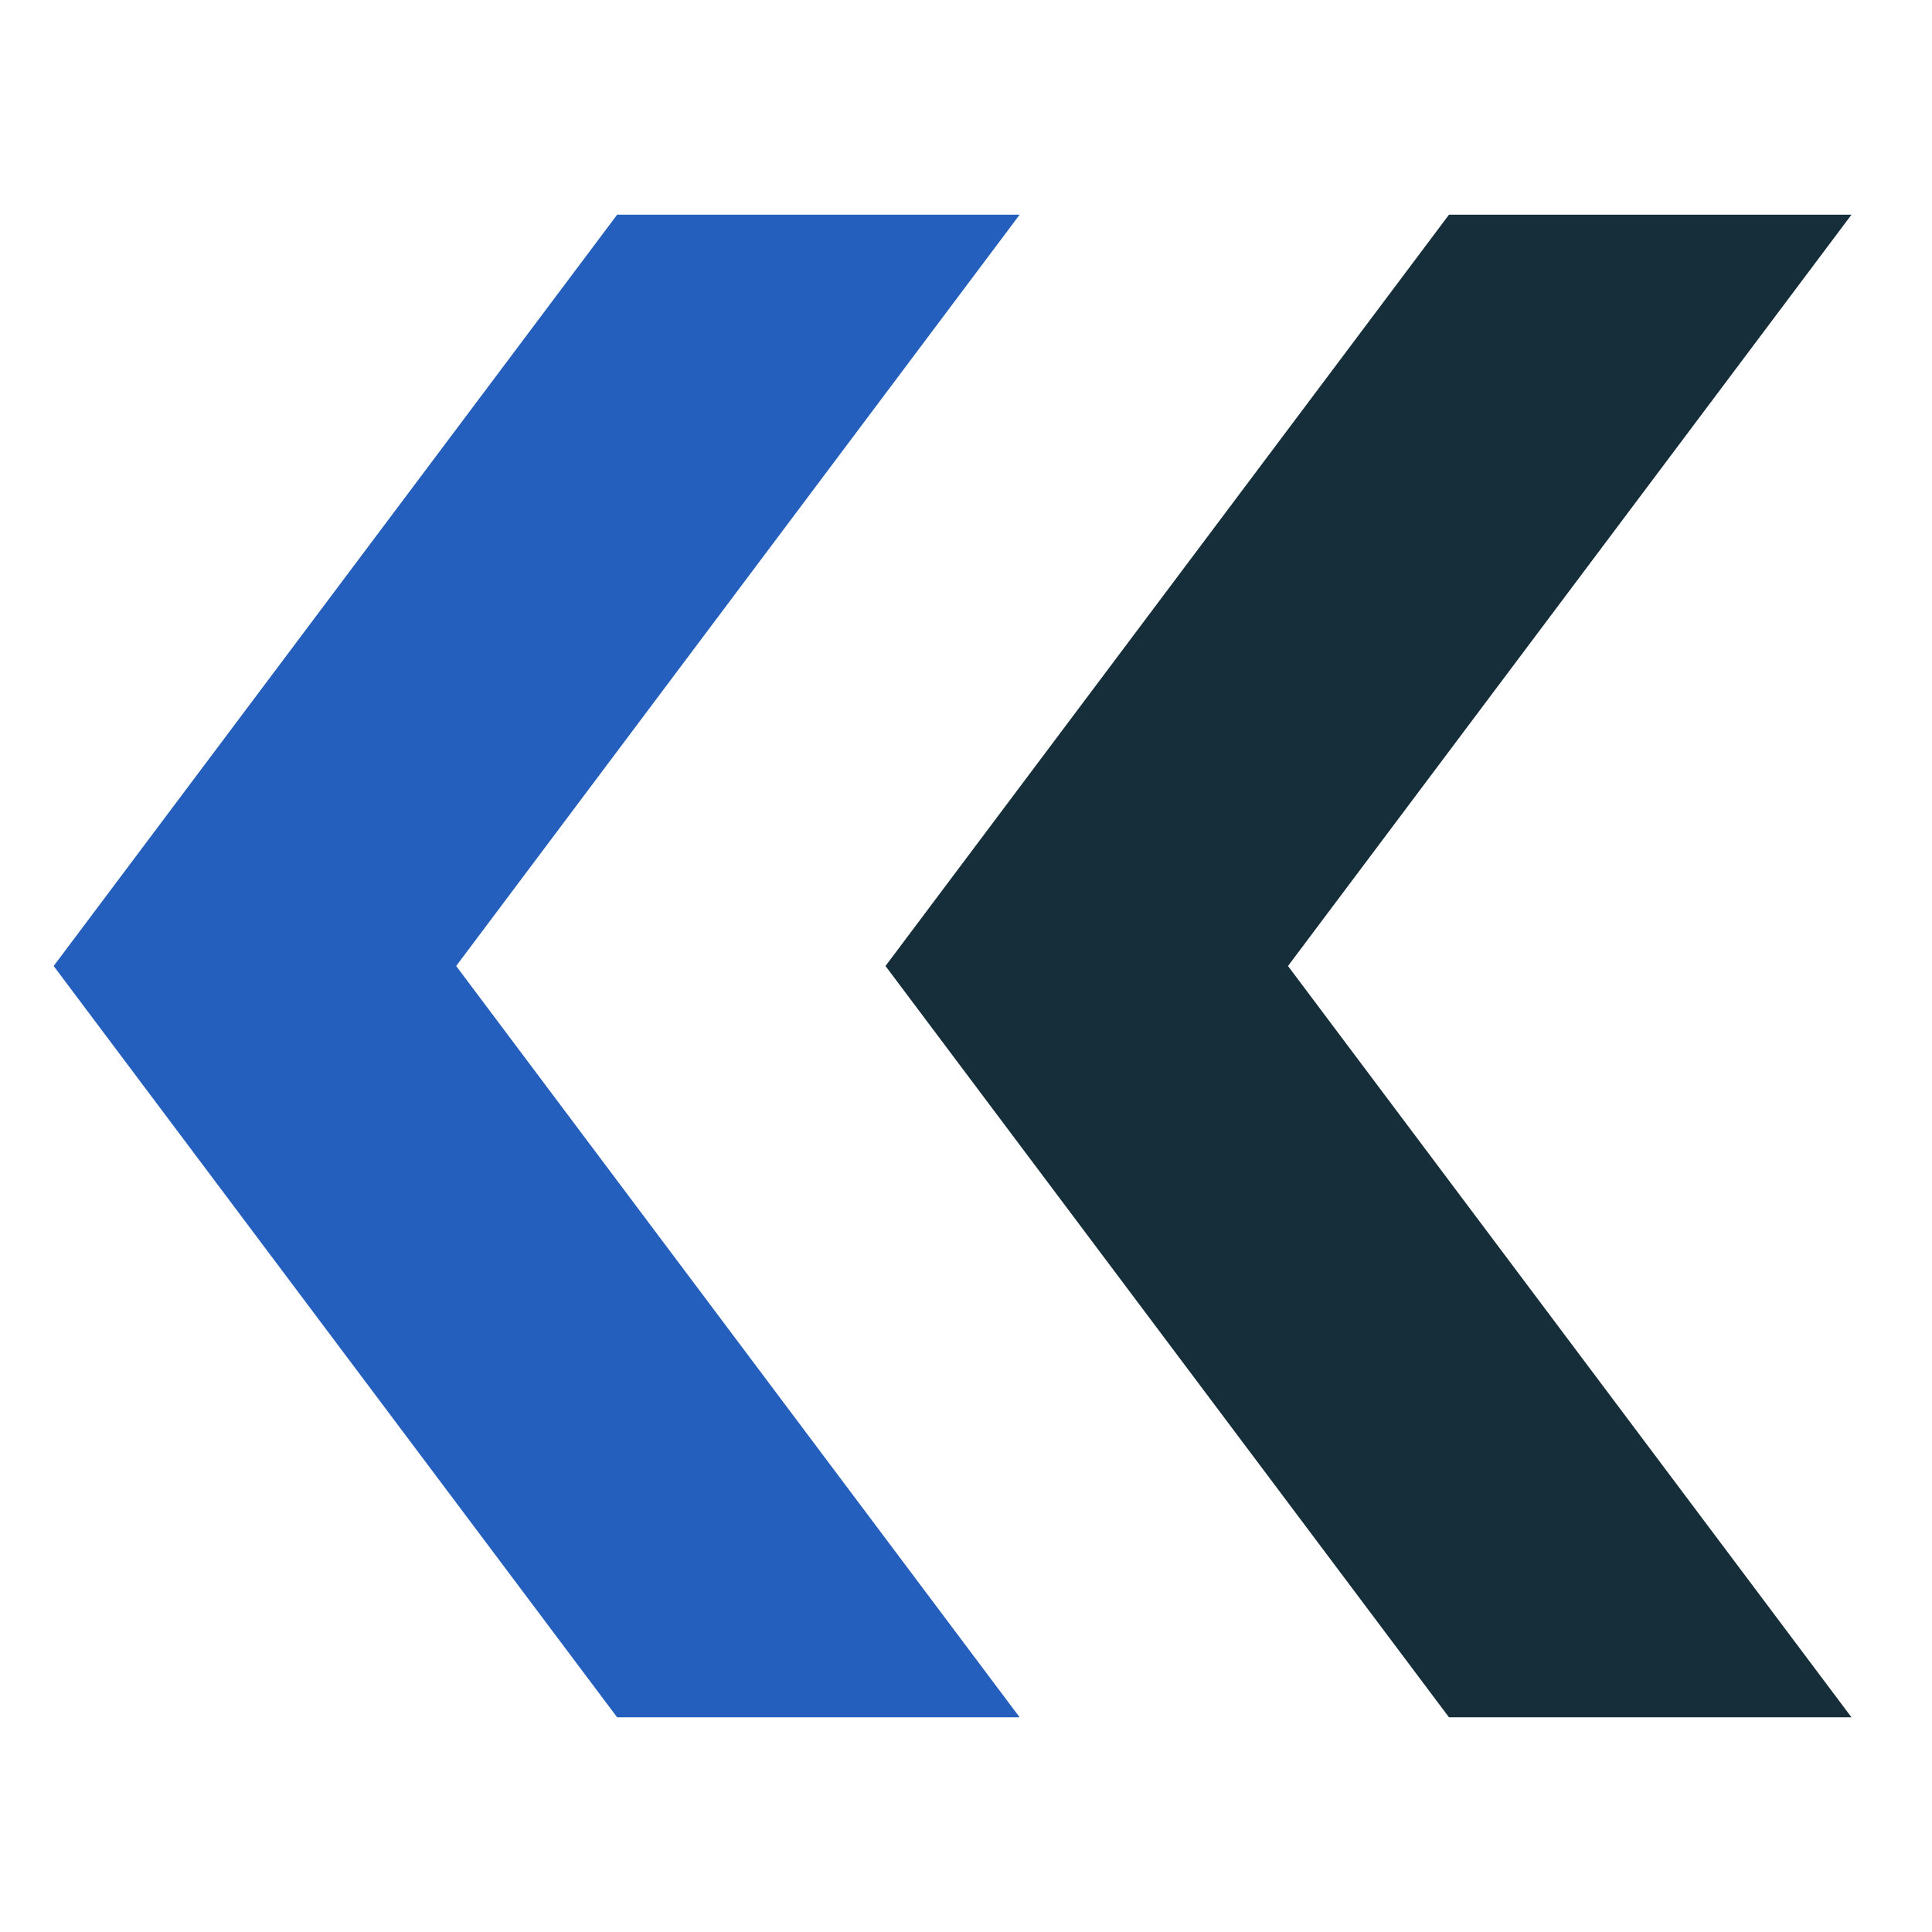
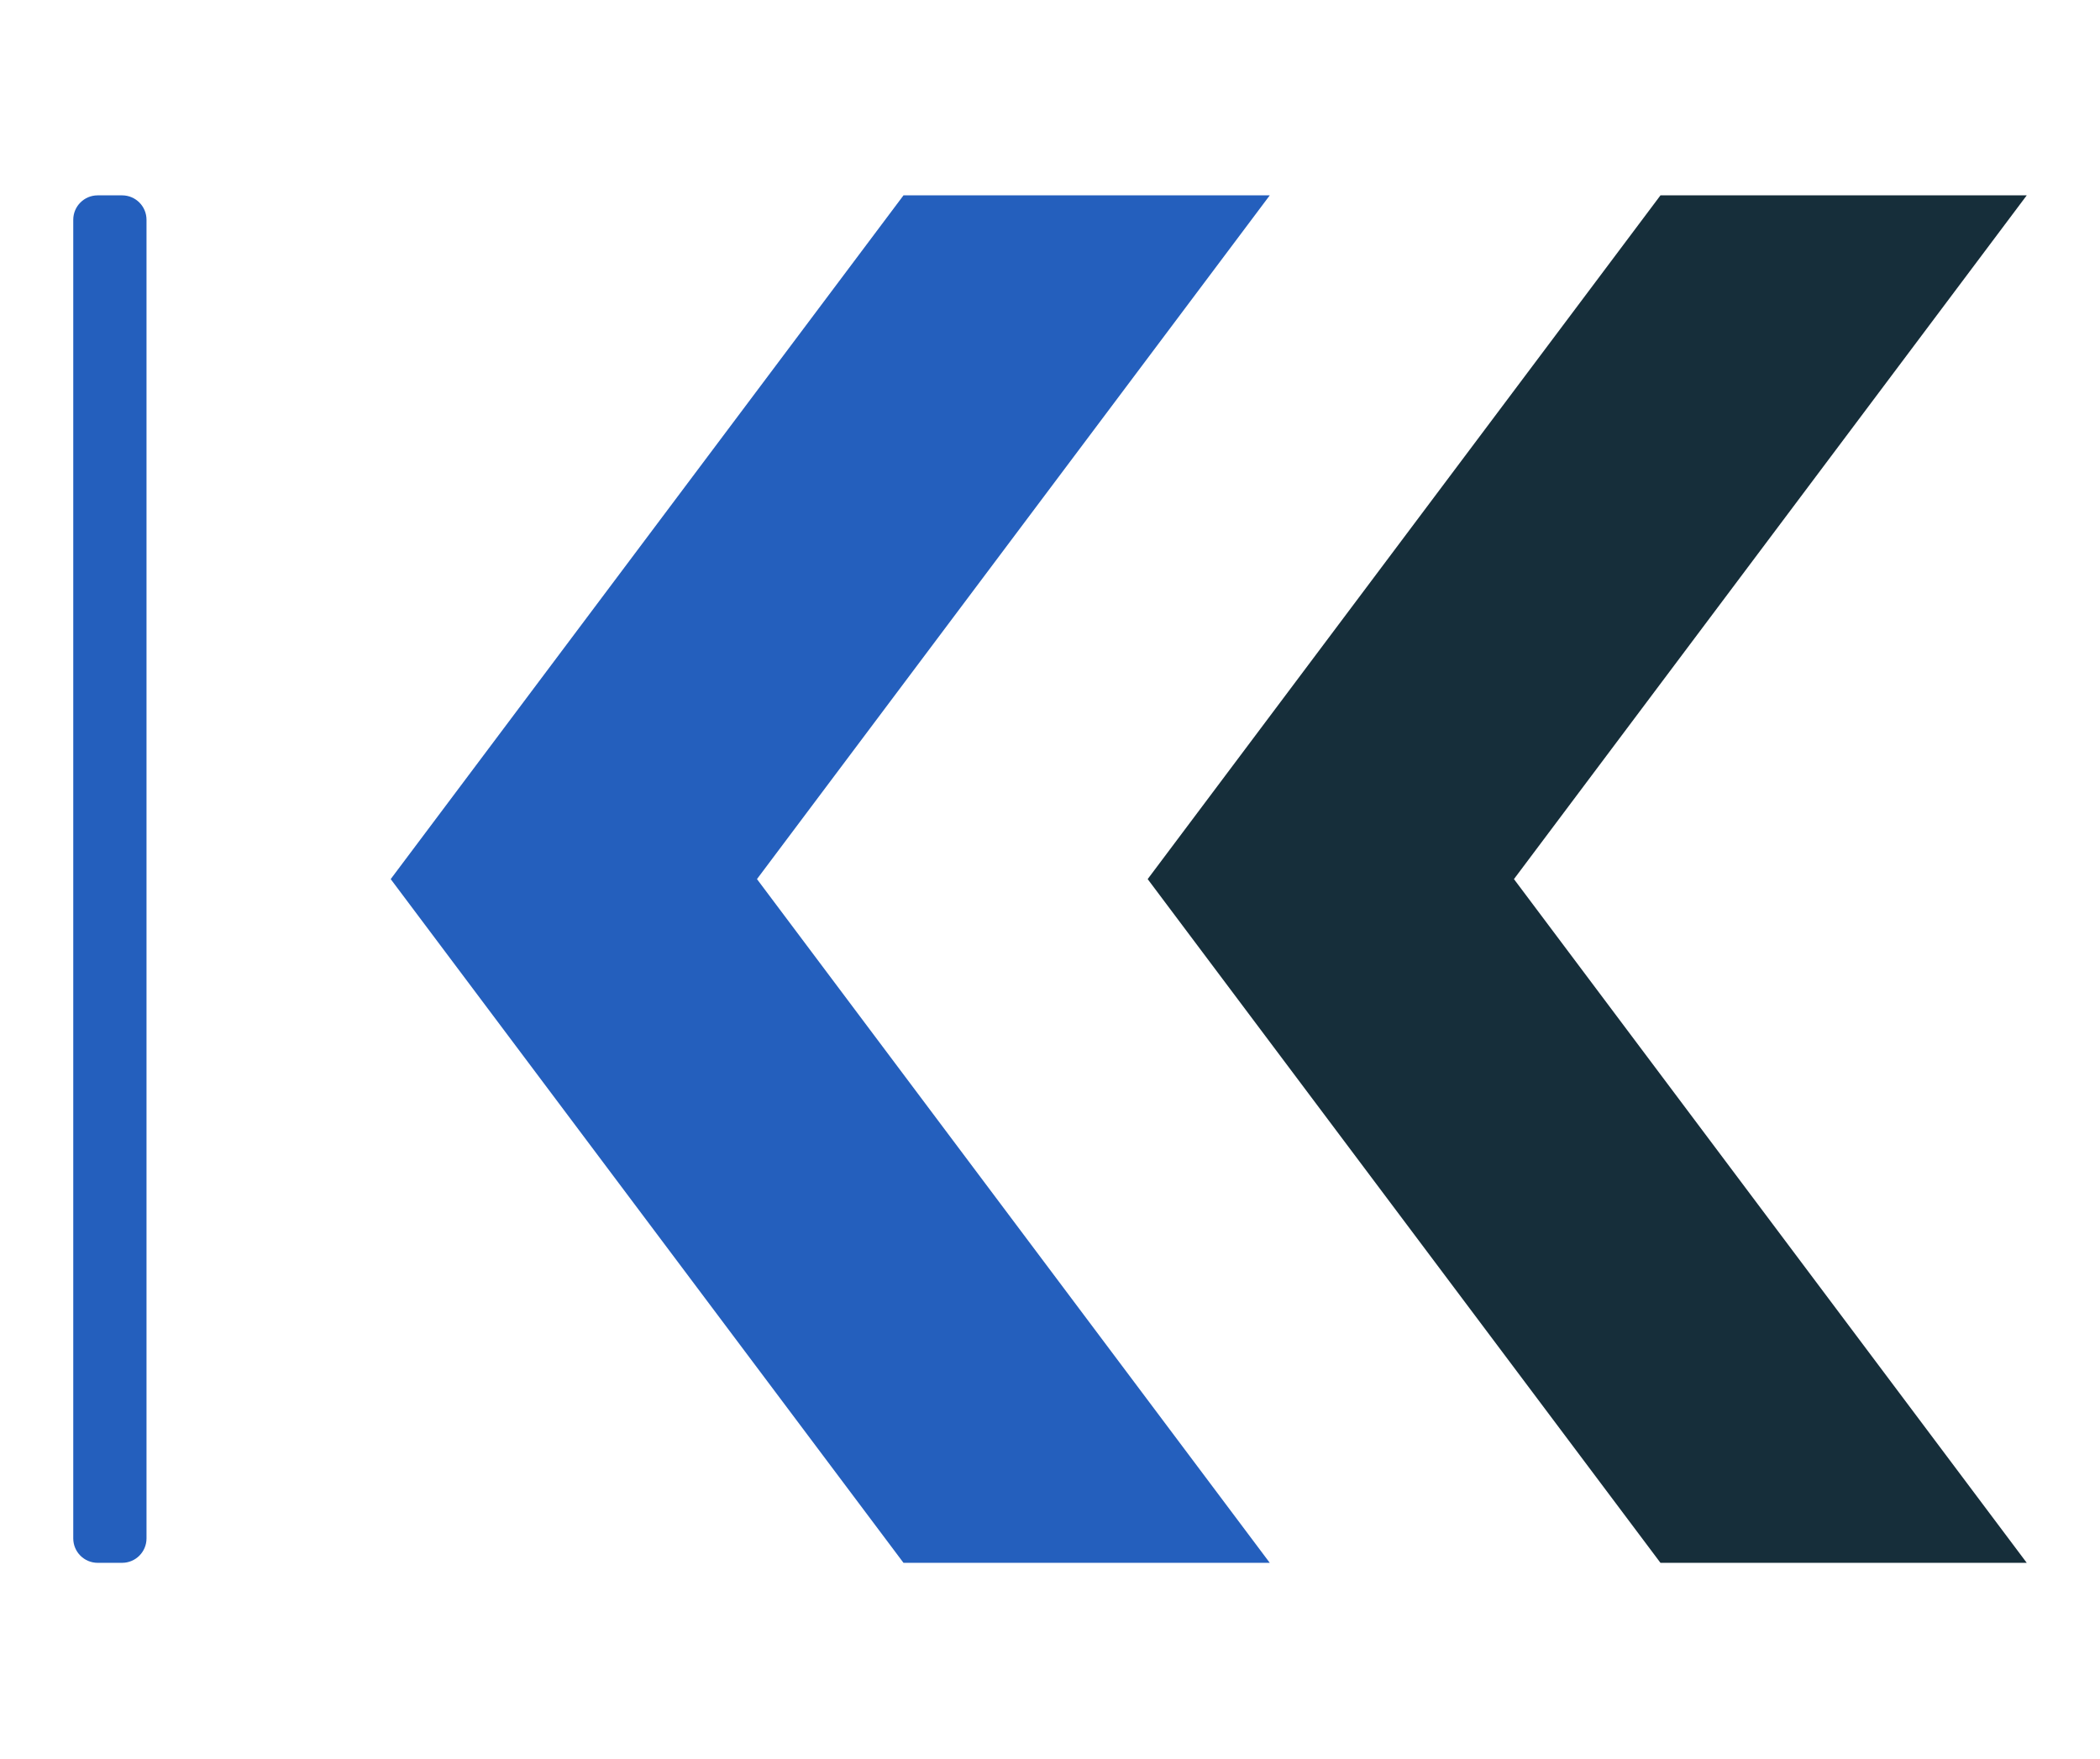
- <svg xmlns="http://www.w3.org/2000/svg" viewBox="6 6 36 36">
+ <svg xmlns="http://www.w3.org/2000/svg" viewBox="-1 6 43 36">
+   <rect x="0.5" y="10" width="1.5" height="28" rx="0.5" fill="#245fbd" />
  <path d="M17.5 10H25L14.5 24 25 38H17.5L7 24Z" fill="#245fbd" />
  <path d="M33 10H40.5L30 24 40.5 38H33L22.5 24Z" fill="#162e3a" />
</svg>
